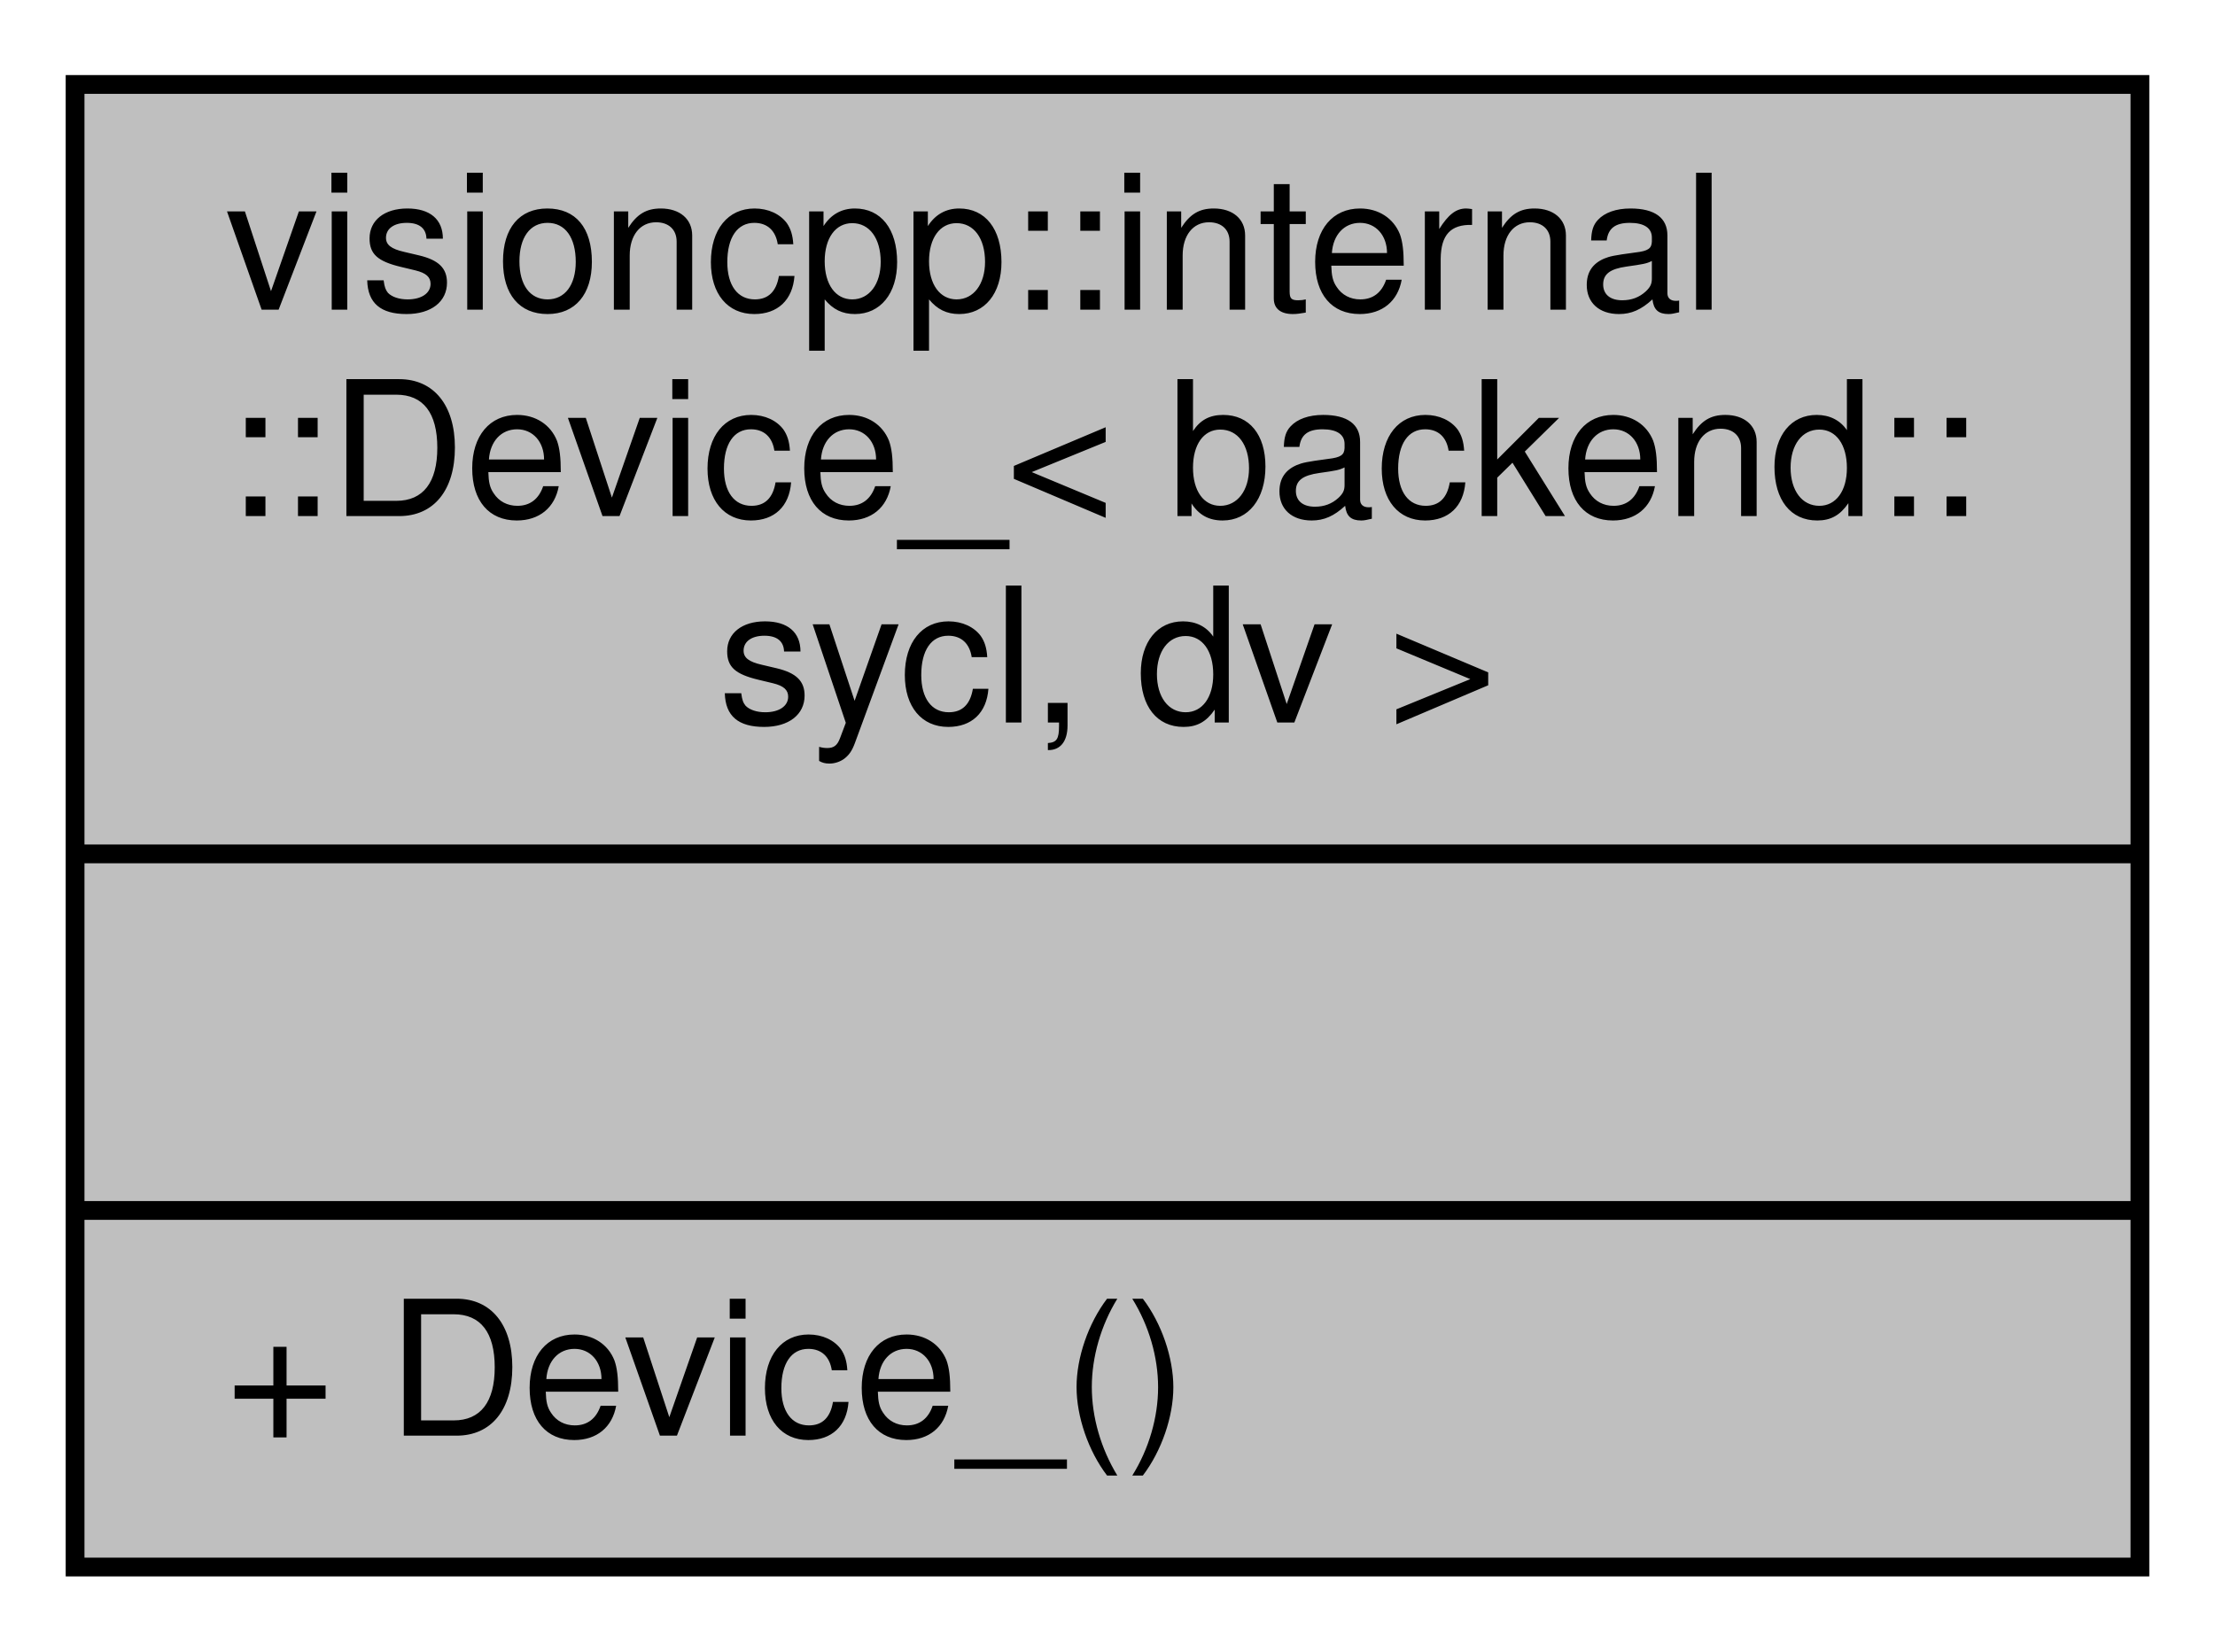
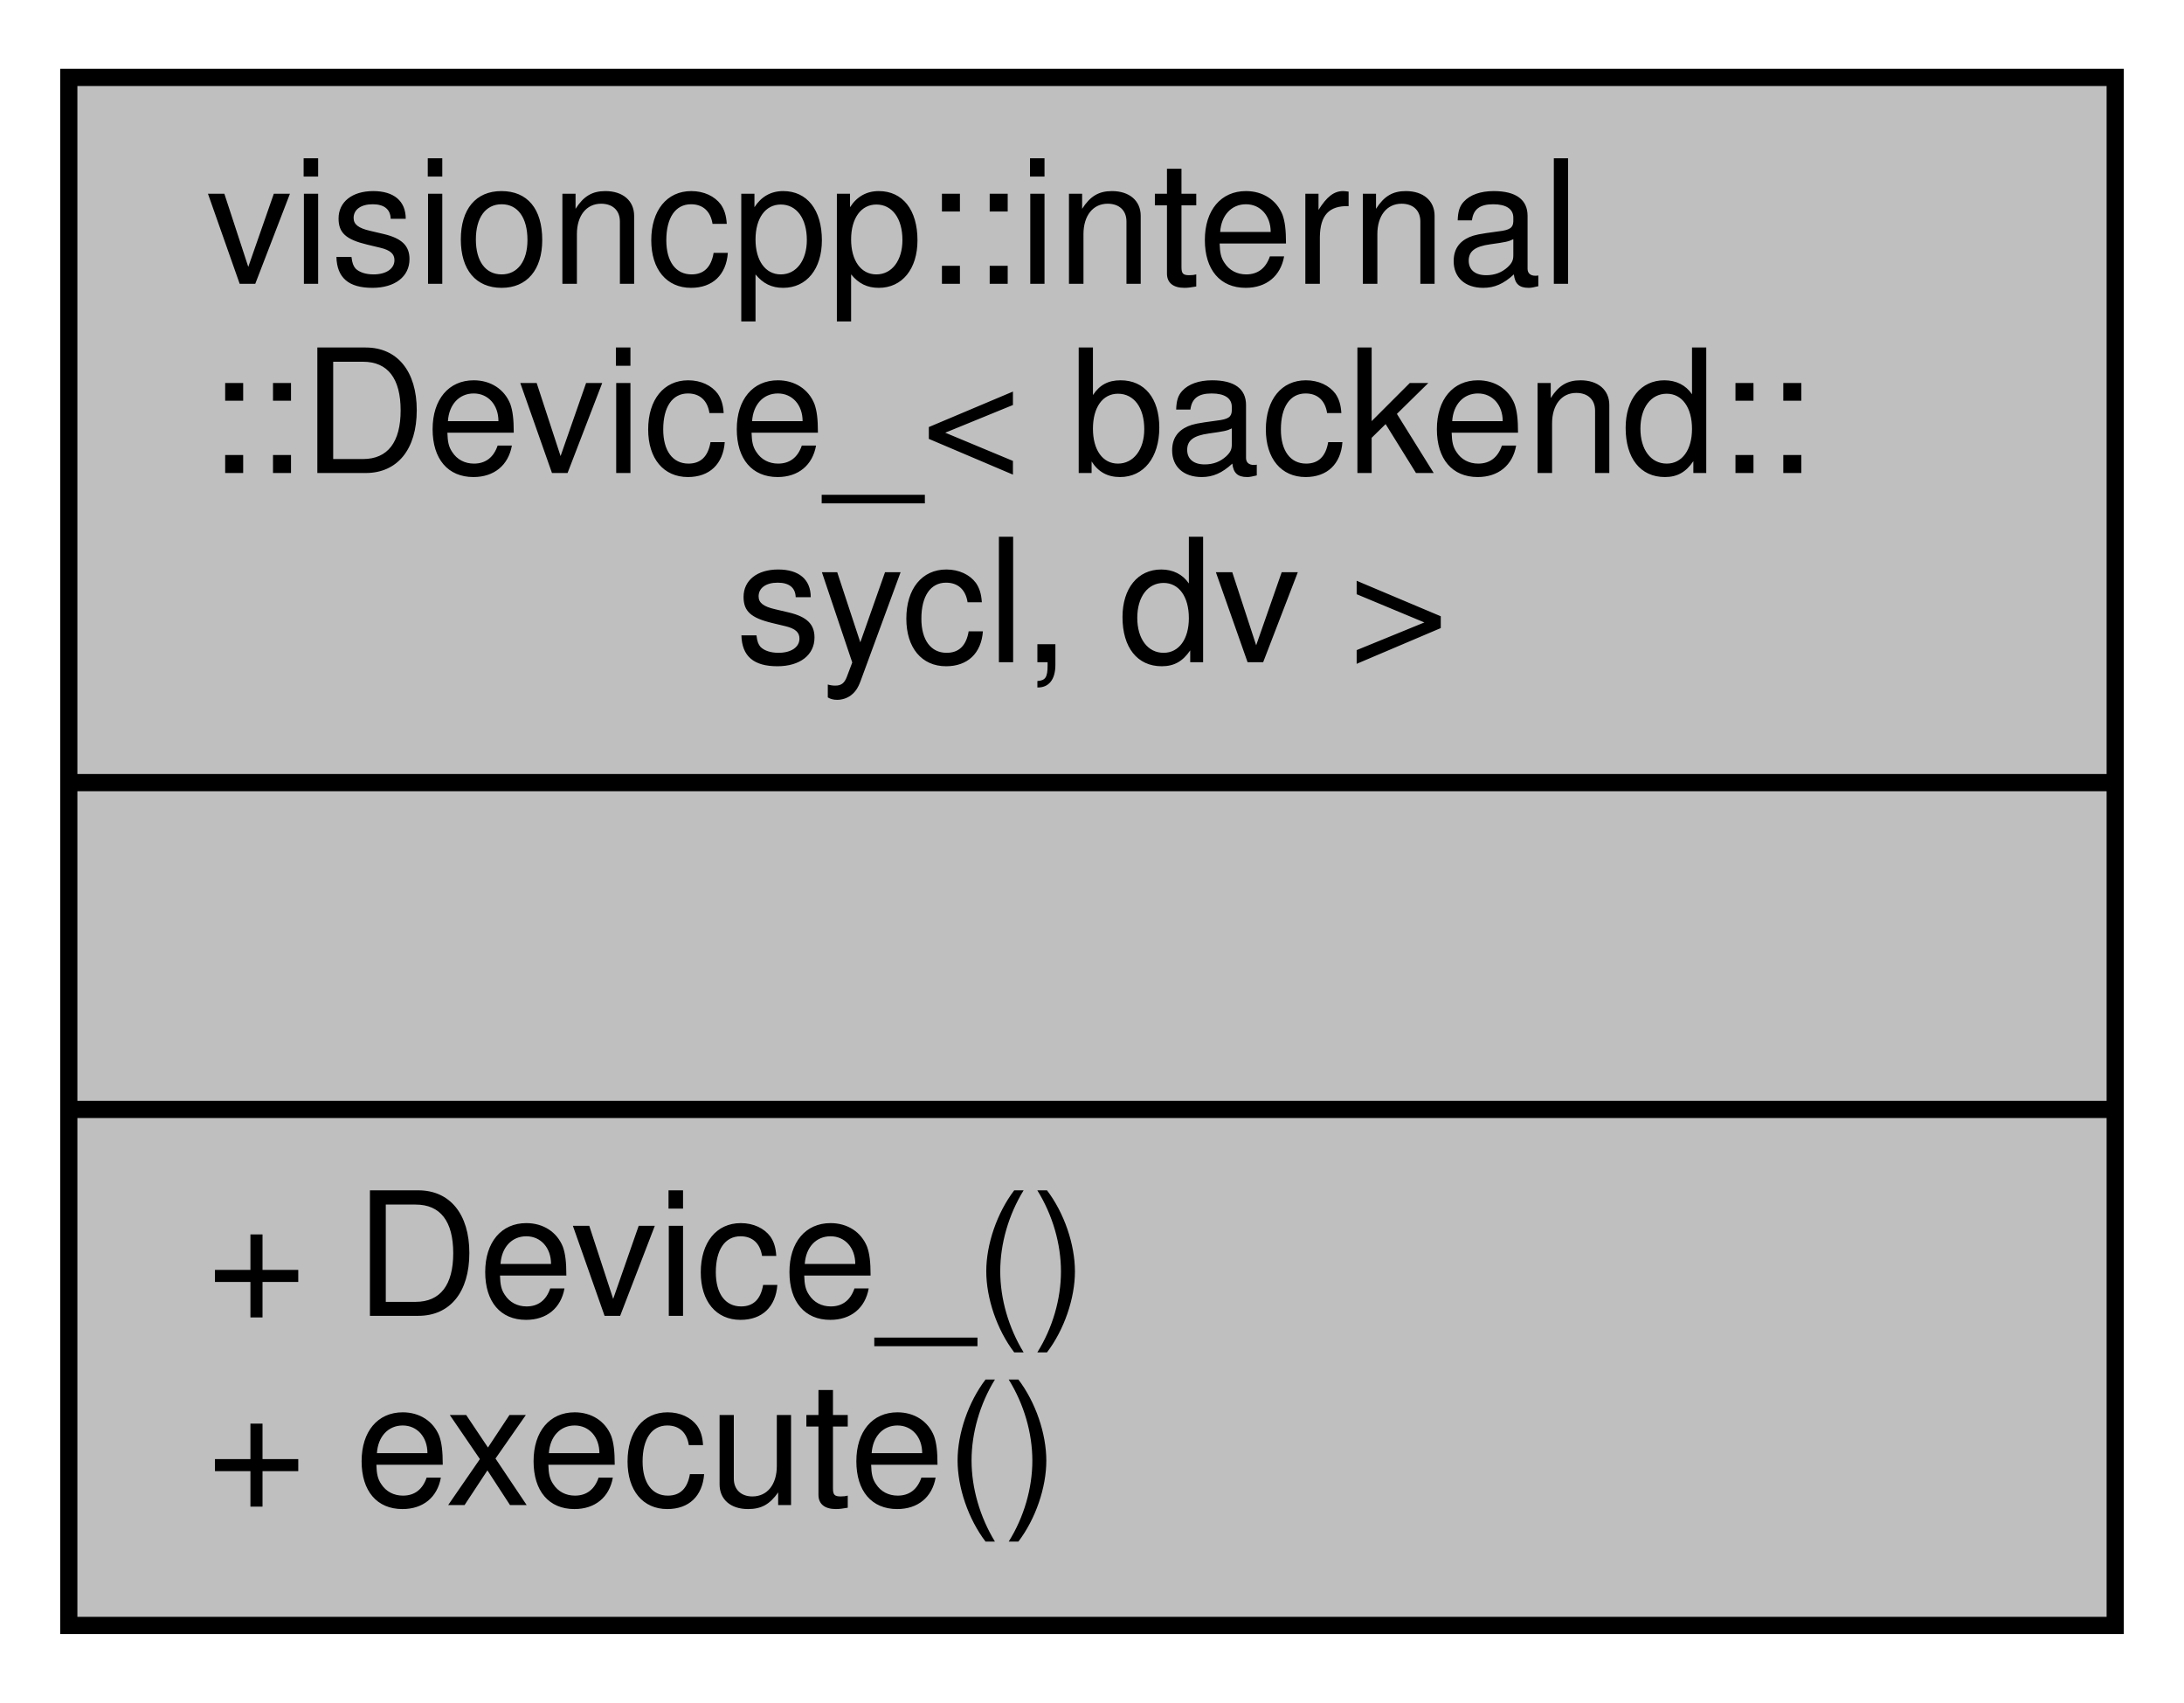
- <svg xmlns="http://www.w3.org/2000/svg" width="118pt" height="88pt" viewBox="0.00 0.00 118.00 88.00">
-   <g id="graph0" class="graph" transform="scale(1 1) rotate(0) translate(4 84)">
+ <svg xmlns="http://www.w3.org/2000/svg" xmlns:xlink="http://www.w3.org/1999/xlink" width="127pt" height="99pt" viewBox="0.00 0.00 127.00 99.00">
+   <g id="graph0" class="graph" transform="scale(1 1) rotate(0) translate(4 95)">
    <g id="node1" class="node">
-       <polygon fill="#bfbfbf" stroke="black" points="0,-0.5 0,-79.5 110,-79.5 110,-0.5 0,-0.5" />
-       <text text-anchor="start" x="8" y="-67.5" font-family="Helvetica,sans-Serif" font-size="10.00">visioncpp::internal</text>
-       <text text-anchor="start" x="8" y="-56.5" font-family="Helvetica,sans-Serif" font-size="10.00">::Device_&lt; backend::</text>
-       <text text-anchor="middle" x="55" y="-45.5" font-family="Helvetica,sans-Serif" font-size="10.00">sycl, dv &gt;</text>
-       <polyline fill="none" stroke="black" points="0,-38.5 110,-38.5 " />
-       <text text-anchor="middle" x="55" y="-26.5" font-family="Helvetica,sans-Serif" font-size="10.00"> </text>
-       <polyline fill="none" stroke="black" points="0,-19.5 110,-19.5 " />
-       <text text-anchor="start" x="8" y="-7.5" font-family="Helvetica,sans-Serif" font-size="10.00">+ Device_()</text>
+       <g id="a_node1">
+         <a xlink:title="specialisation Device_ for sycl">
+           <polygon fill="#bfbfbf" stroke="black" points="0,-0.5 0,-90.5 119,-90.5 119,-0.5 0,-0.5" />
+           <text text-anchor="start" x="8" y="-78.5" font-family="Helvetica,sans-Serif" font-size="10.00">visioncpp::internal</text>
+           <text text-anchor="start" x="8" y="-67.5" font-family="Helvetica,sans-Serif" font-size="10.00">::Device_&lt; backend::</text>
+           <text text-anchor="middle" x="59.5" y="-56.5" font-family="Helvetica,sans-Serif" font-size="10.00">sycl, dv &gt;</text>
+           <polyline fill="none" stroke="black" points="0,-49.5 119,-49.5 " />
+           <text text-anchor="middle" x="59.5" y="-37.5" font-family="Helvetica,sans-Serif" font-size="10.00"> </text>
+           <polyline fill="none" stroke="black" points="0,-30.5 119,-30.5 " />
+           <text text-anchor="start" x="8" y="-18.5" font-family="Helvetica,sans-Serif" font-size="10.00">+ Device_()</text>
+           <text text-anchor="start" x="8" y="-7.5" font-family="Helvetica,sans-Serif" font-size="10.00">+ execute()</text>
+         </a>
+       </g>
    </g>
  </g>
</svg>
